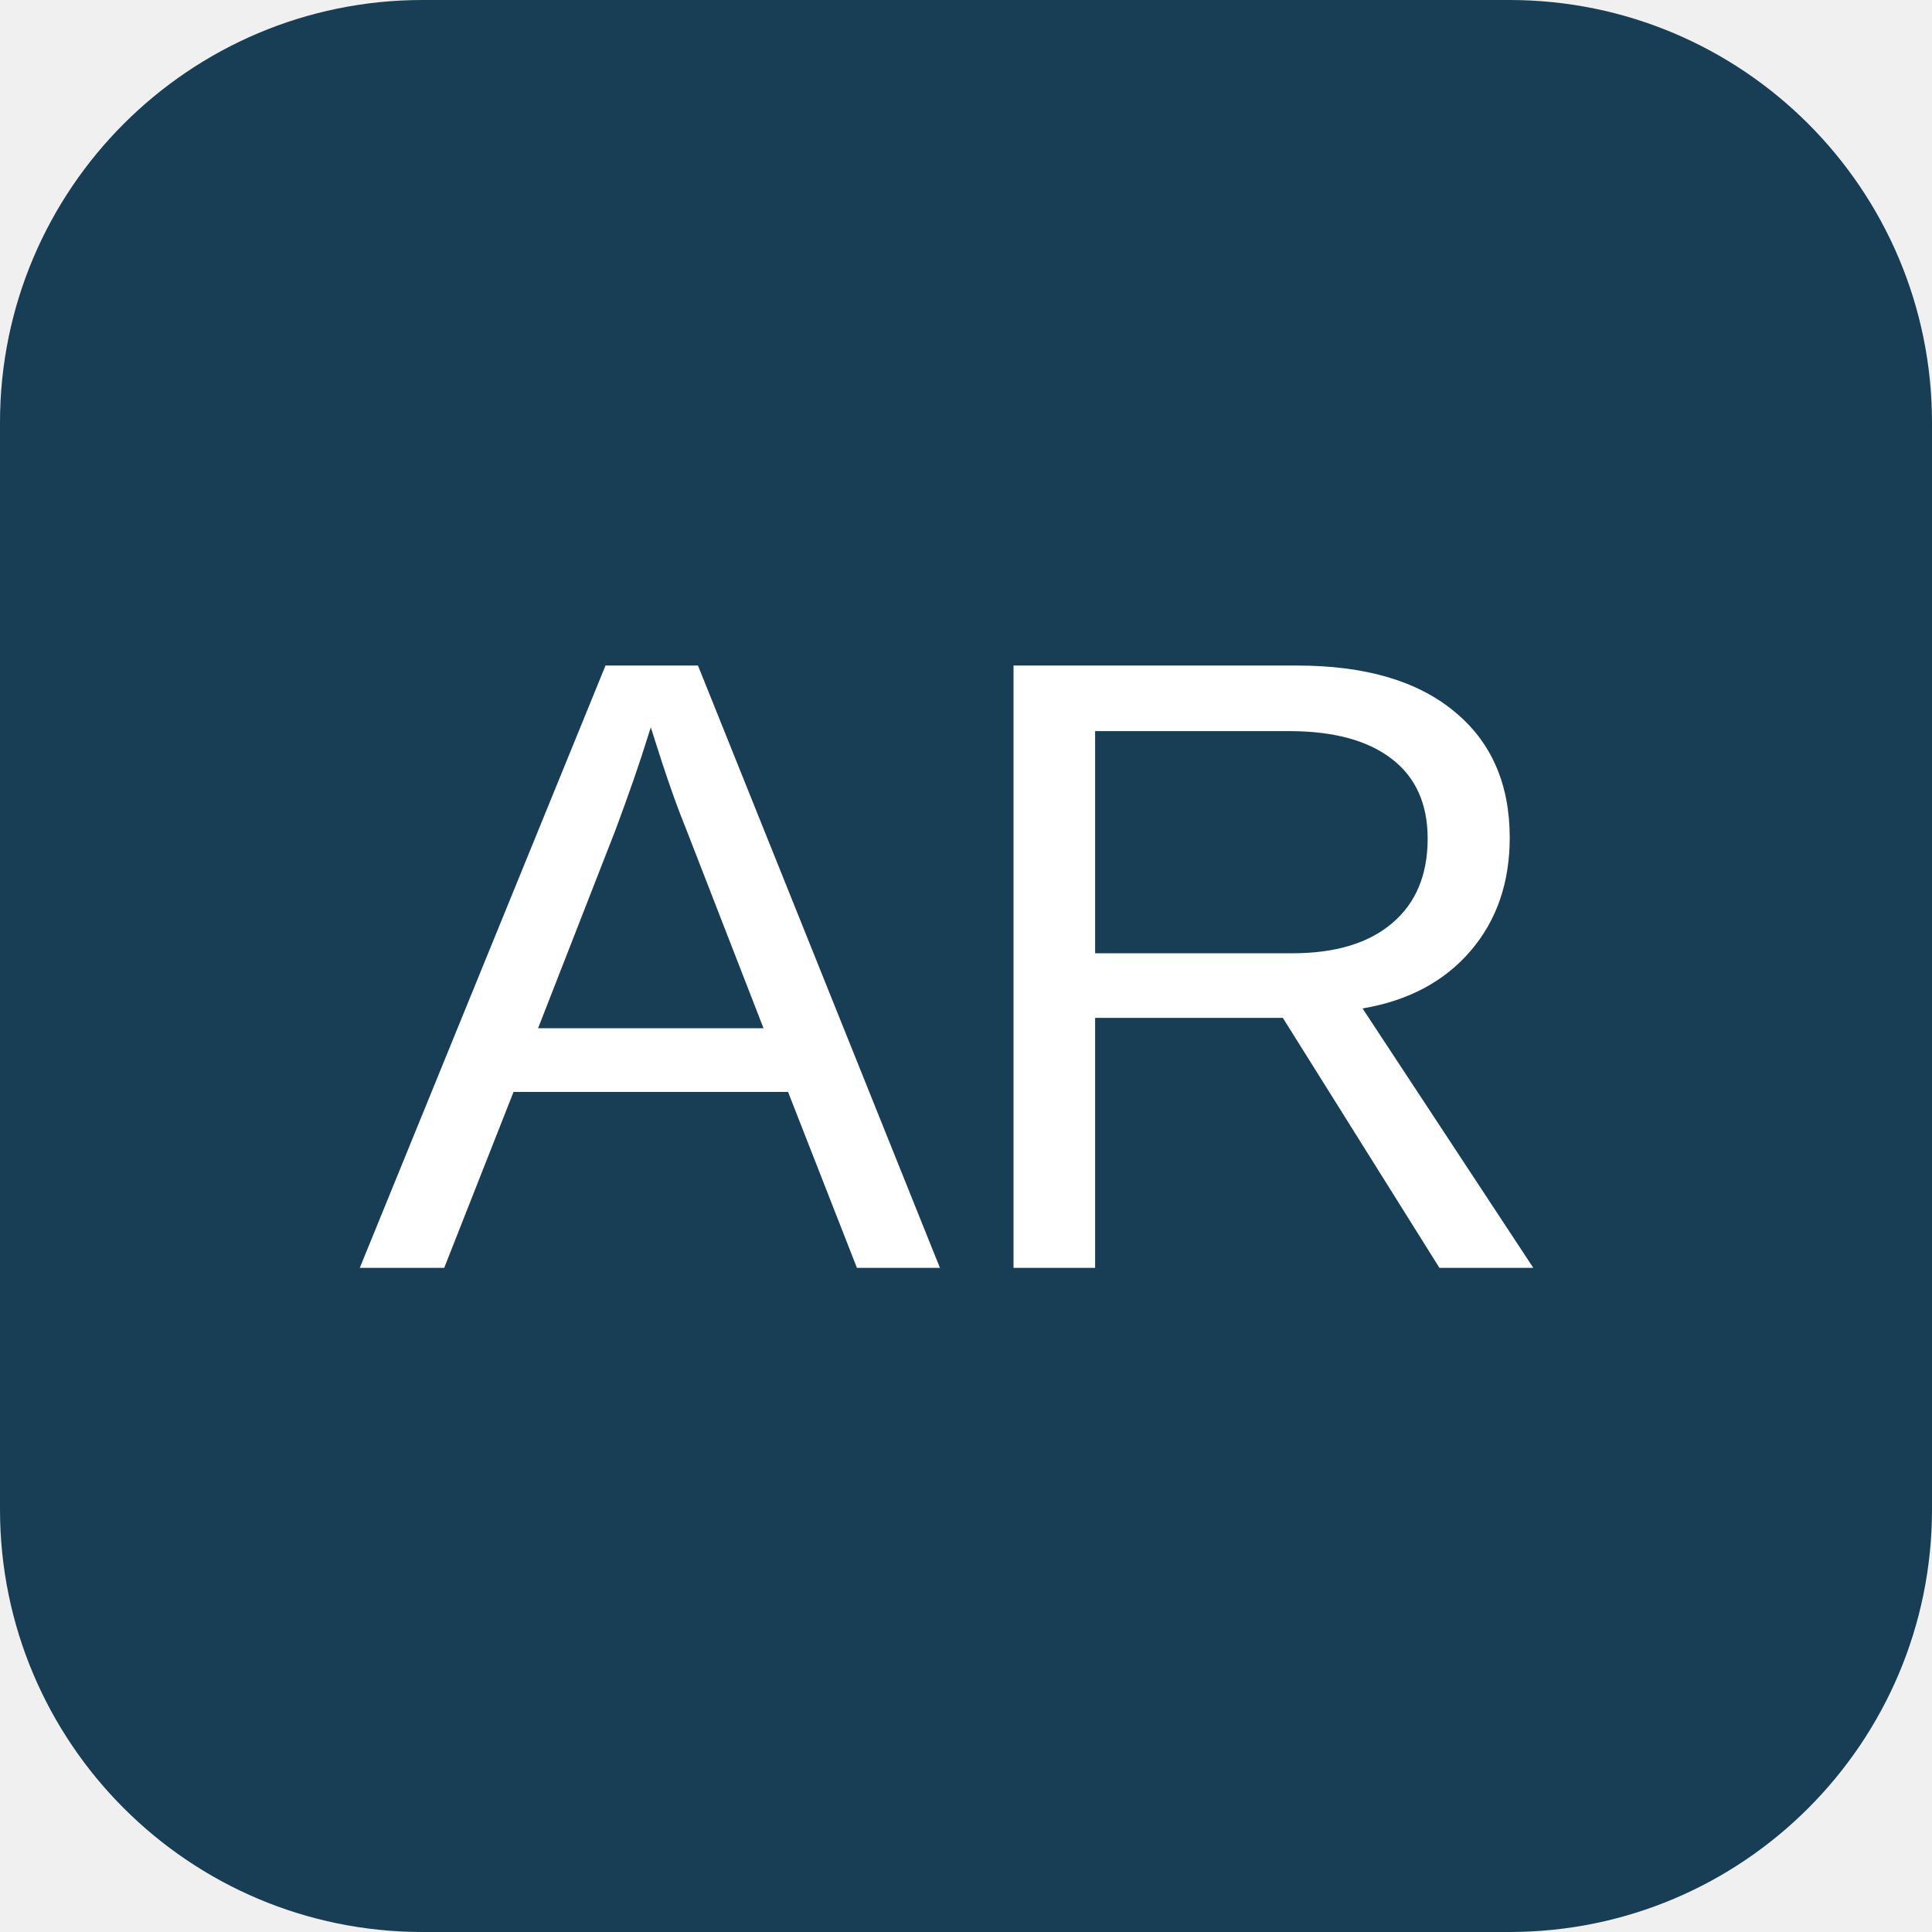
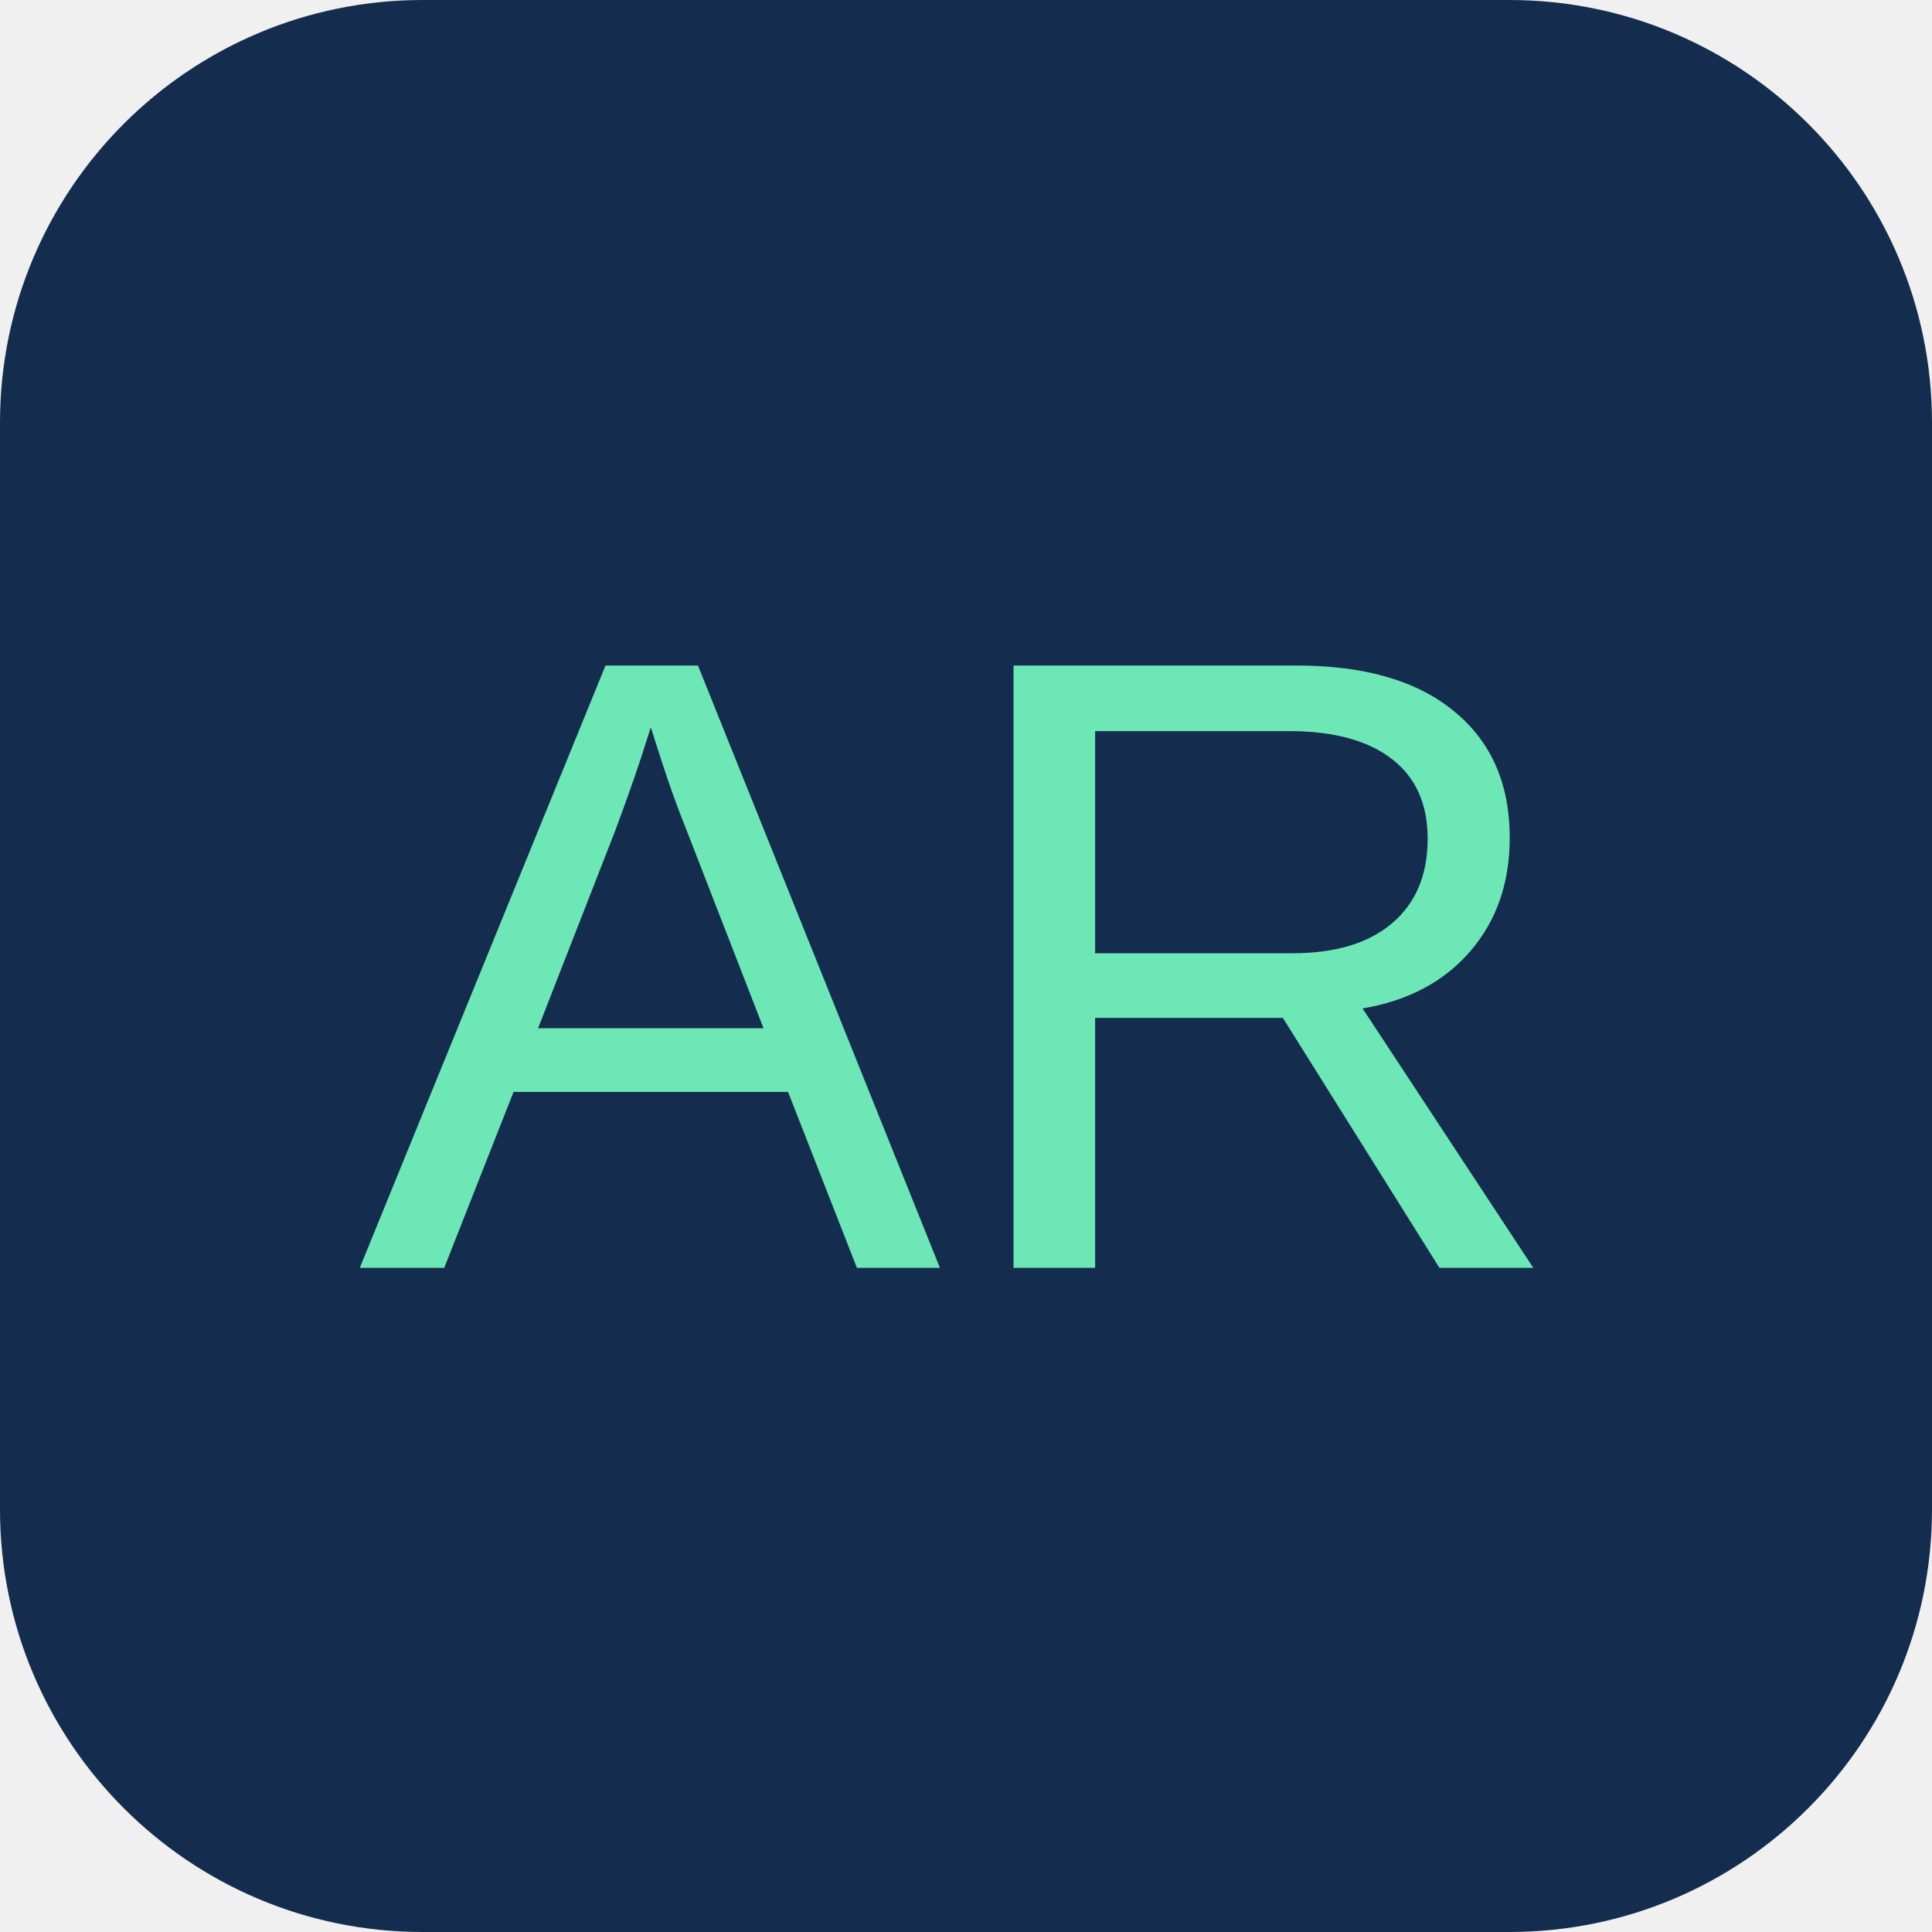
<svg xmlns="http://www.w3.org/2000/svg" viewBox="0 0 64 64">
-   <rect width="64" height="64" rx="14" fill="#173e54" />
-   <text x="32" y="42" text-anchor="middle" font-family="Arial, sans-serif" font-size="29" fill="white">AR</text>
+   <rect width="64" height="64" rx="14" fill="#142d4e" />
+   <text x="32" y="42" text-anchor="middle" font-family="Arial, sans-serif" font-size="29" fill="#6ee7b7">AR</text>
</svg>
